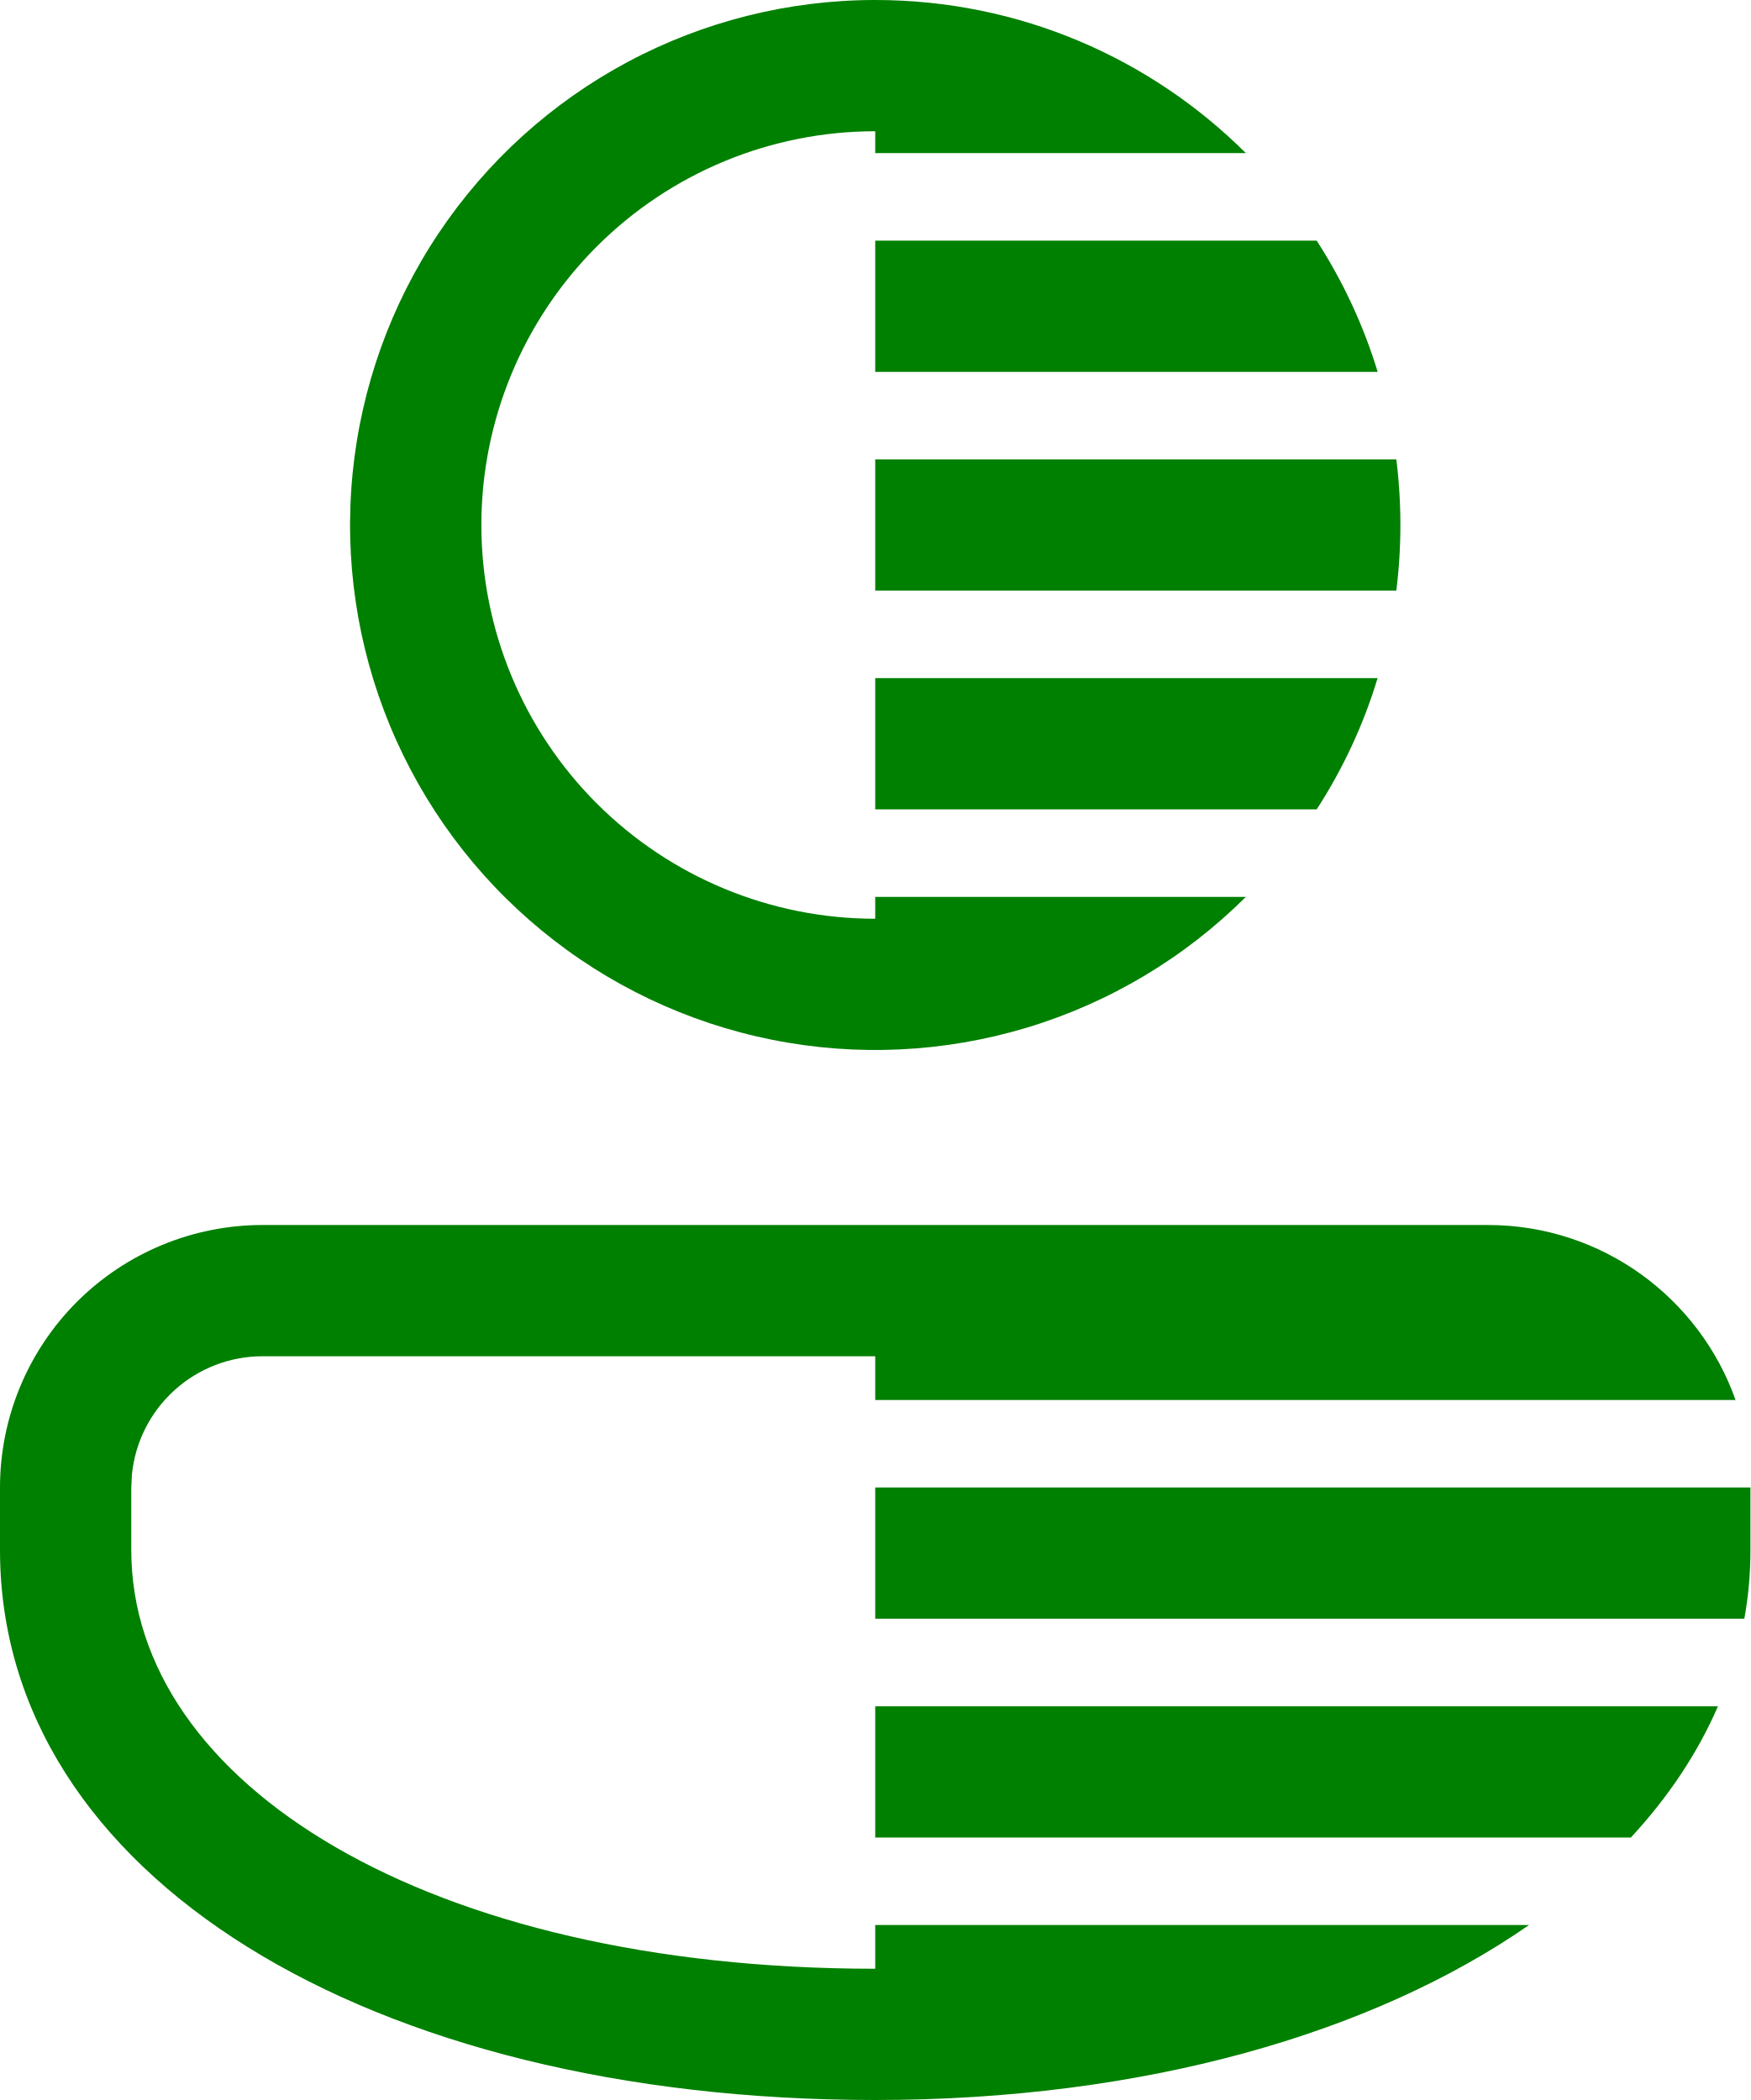
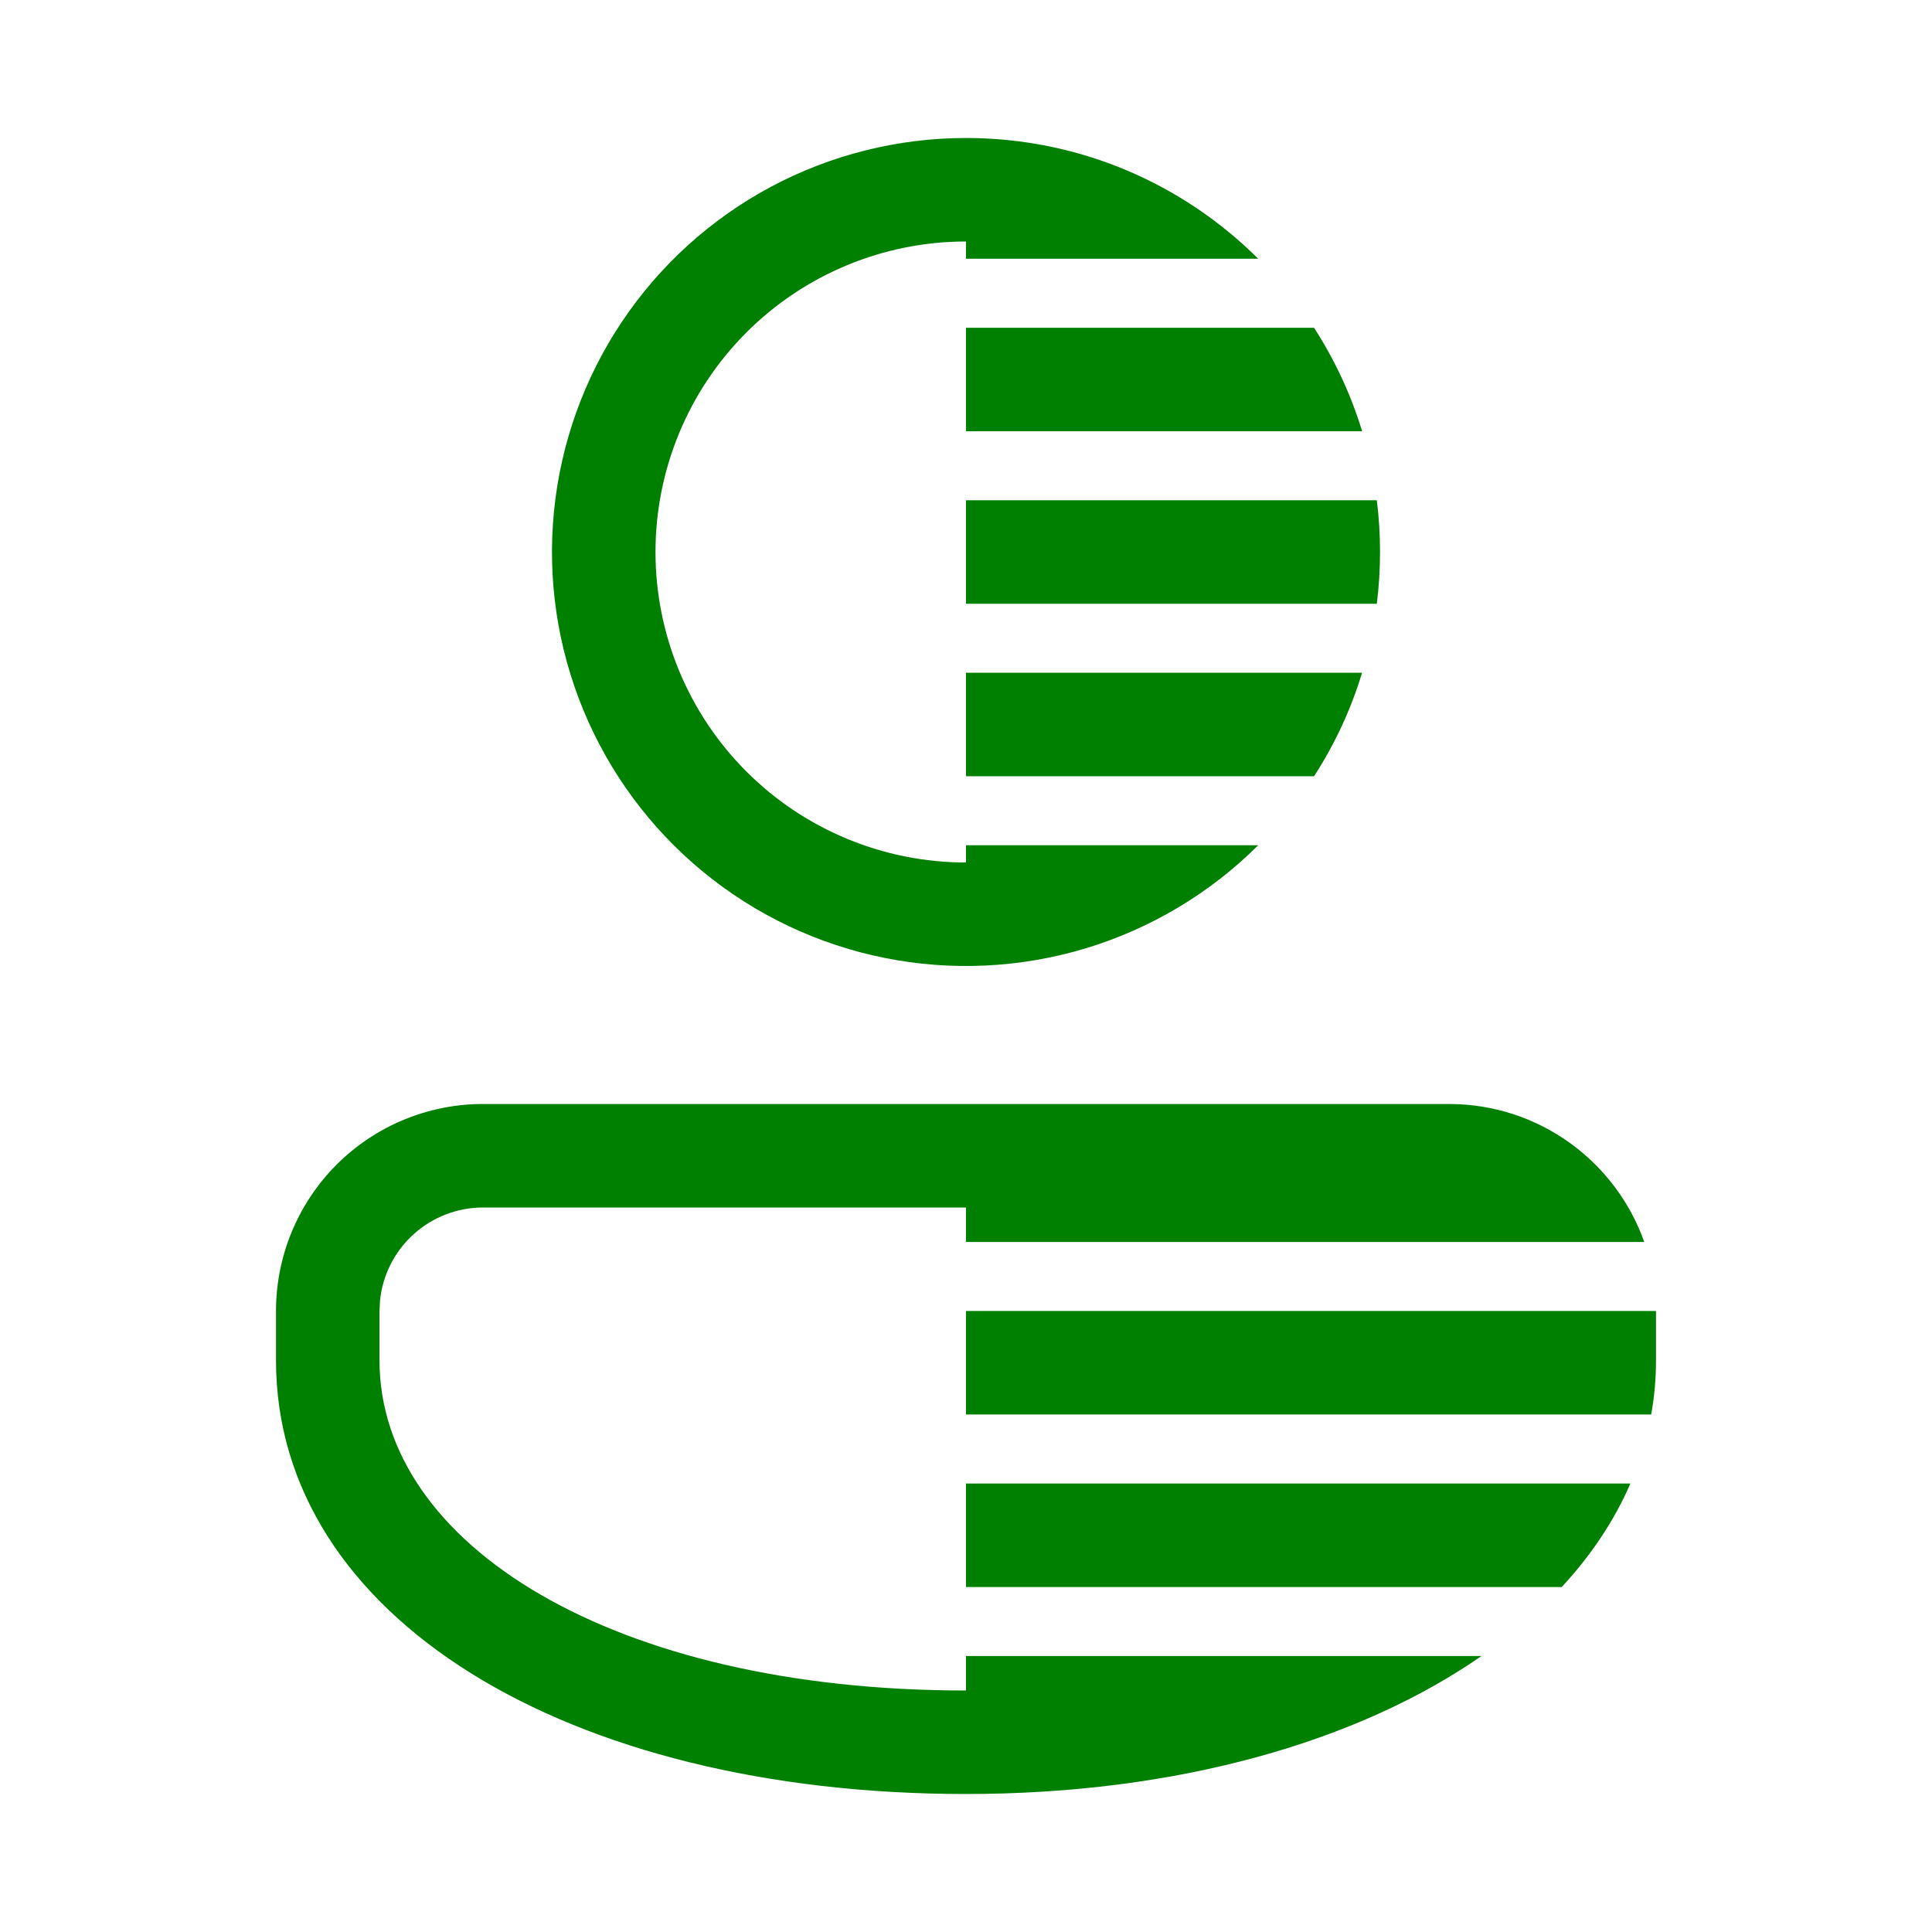
- <svg xmlns="http://www.w3.org/2000/svg" width="40" height="48" viewBox="0 0 40 48" fill="none">
-   <path d="M34 28C36.612 28 38.836 29.67 39.66 32H20V31H6C5.255 31 4.536 31.277 3.984 31.779C3.432 32.279 3.086 32.968 3.014 33.71L3 34V35.43C3 40.778 9.778 45 20 45V44H34.942C31.362 46.486 26.122 48 20 48C8.42 48 0 42.866 0 35.43V34C0 32.409 0.632 30.883 1.757 29.757C2.883 28.632 4.409 28 6 28H34ZM40 34V35.43C40 35.964 39.954 36.488 39.86 37H20V34H40ZM39.258 39H20V42H37.268C38.122 41.078 38.794 40.072 39.258 39ZM31.908 10.5C32.032 11.496 32.032 12.504 31.908 13.5H20V10.5H31.908ZM31.482 8.5C31.159 7.44 30.689 6.431 30.088 5.5H20V8.5H31.48H31.482ZM20 1.20253e-08C23.306 1.20253e-08 26.3 1.338 28.47 3.5H20V3C17.613 3 15.324 3.948 13.636 5.636C11.948 7.324 11 9.613 11 12C11 14.387 11.948 16.676 13.636 18.364C15.324 20.052 17.613 21 20 21V20.5H28.47C27.073 21.892 25.354 22.919 23.465 23.489C21.577 24.058 19.577 24.154 17.643 23.766C15.709 23.379 13.9 22.521 12.377 21.268C10.853 20.015 9.662 18.405 8.909 16.582C8.156 14.759 7.863 12.779 8.058 10.816C8.253 8.853 8.928 6.968 10.025 5.328C11.122 3.689 12.605 2.345 14.345 1.415C16.085 0.486 18.027 -8.82862e-05 20 1.20253e-08ZM30.088 18.5H20V15.5H31.48C31.156 16.572 30.684 17.58 30.088 18.5Z" fill="#008000" />
+ <svg xmlns="http://www.w3.org/2000/svg" width="56" height="56" viewBox="0 0 56 56" fill="none">
+   <path d="M42 32C44.612 32 46.836 33.67 47.66 36H28V35H14C13.255 35 12.536 35.278 11.984 35.779C11.432 36.279 11.086 36.968 11.014 37.71L11 38V39.43C11 44.778 17.778 49 28 49V48H42.942C39.362 50.486 34.122 52 28 52C16.42 52 8 46.866 8 39.43V38C8 36.409 8.632 34.883 9.757 33.757C10.883 32.632 12.409 32 14 32H42ZM48 38V39.43C48 39.964 47.954 40.488 47.86 41H28V38H48ZM47.258 43H28V46H45.268C46.122 45.078 46.794 44.072 47.258 43ZM39.908 14.5C40.032 15.496 40.032 16.504 39.908 17.5H28V14.5H39.908ZM39.482 12.5C39.159 11.44 38.69 10.431 38.088 9.5H28V12.5H39.48H39.482ZM28 4C31.306 4 34.3 5.338 36.47 7.5H28V7C25.613 7 23.324 7.948 21.636 9.636C19.948 11.324 19 13.613 19 16C19 18.387 19.948 20.676 21.636 22.364C23.324 24.052 25.613 25 28 25V24.5H36.47C35.073 25.892 33.354 26.919 31.465 27.489C29.577 28.058 27.577 28.154 25.643 27.766C23.709 27.379 21.9 26.521 20.377 25.268C18.853 24.015 17.662 22.405 16.909 20.582C16.156 18.759 15.863 16.779 16.058 14.816C16.253 12.853 16.928 10.968 18.025 9.328C19.122 7.689 20.605 6.345 22.345 5.415C24.085 4.486 26.027 4 28 4ZM38.088 22.5H28V19.5H39.48C39.156 20.572 38.684 21.58 38.088 22.5Z" fill="#008000" />
</svg>
